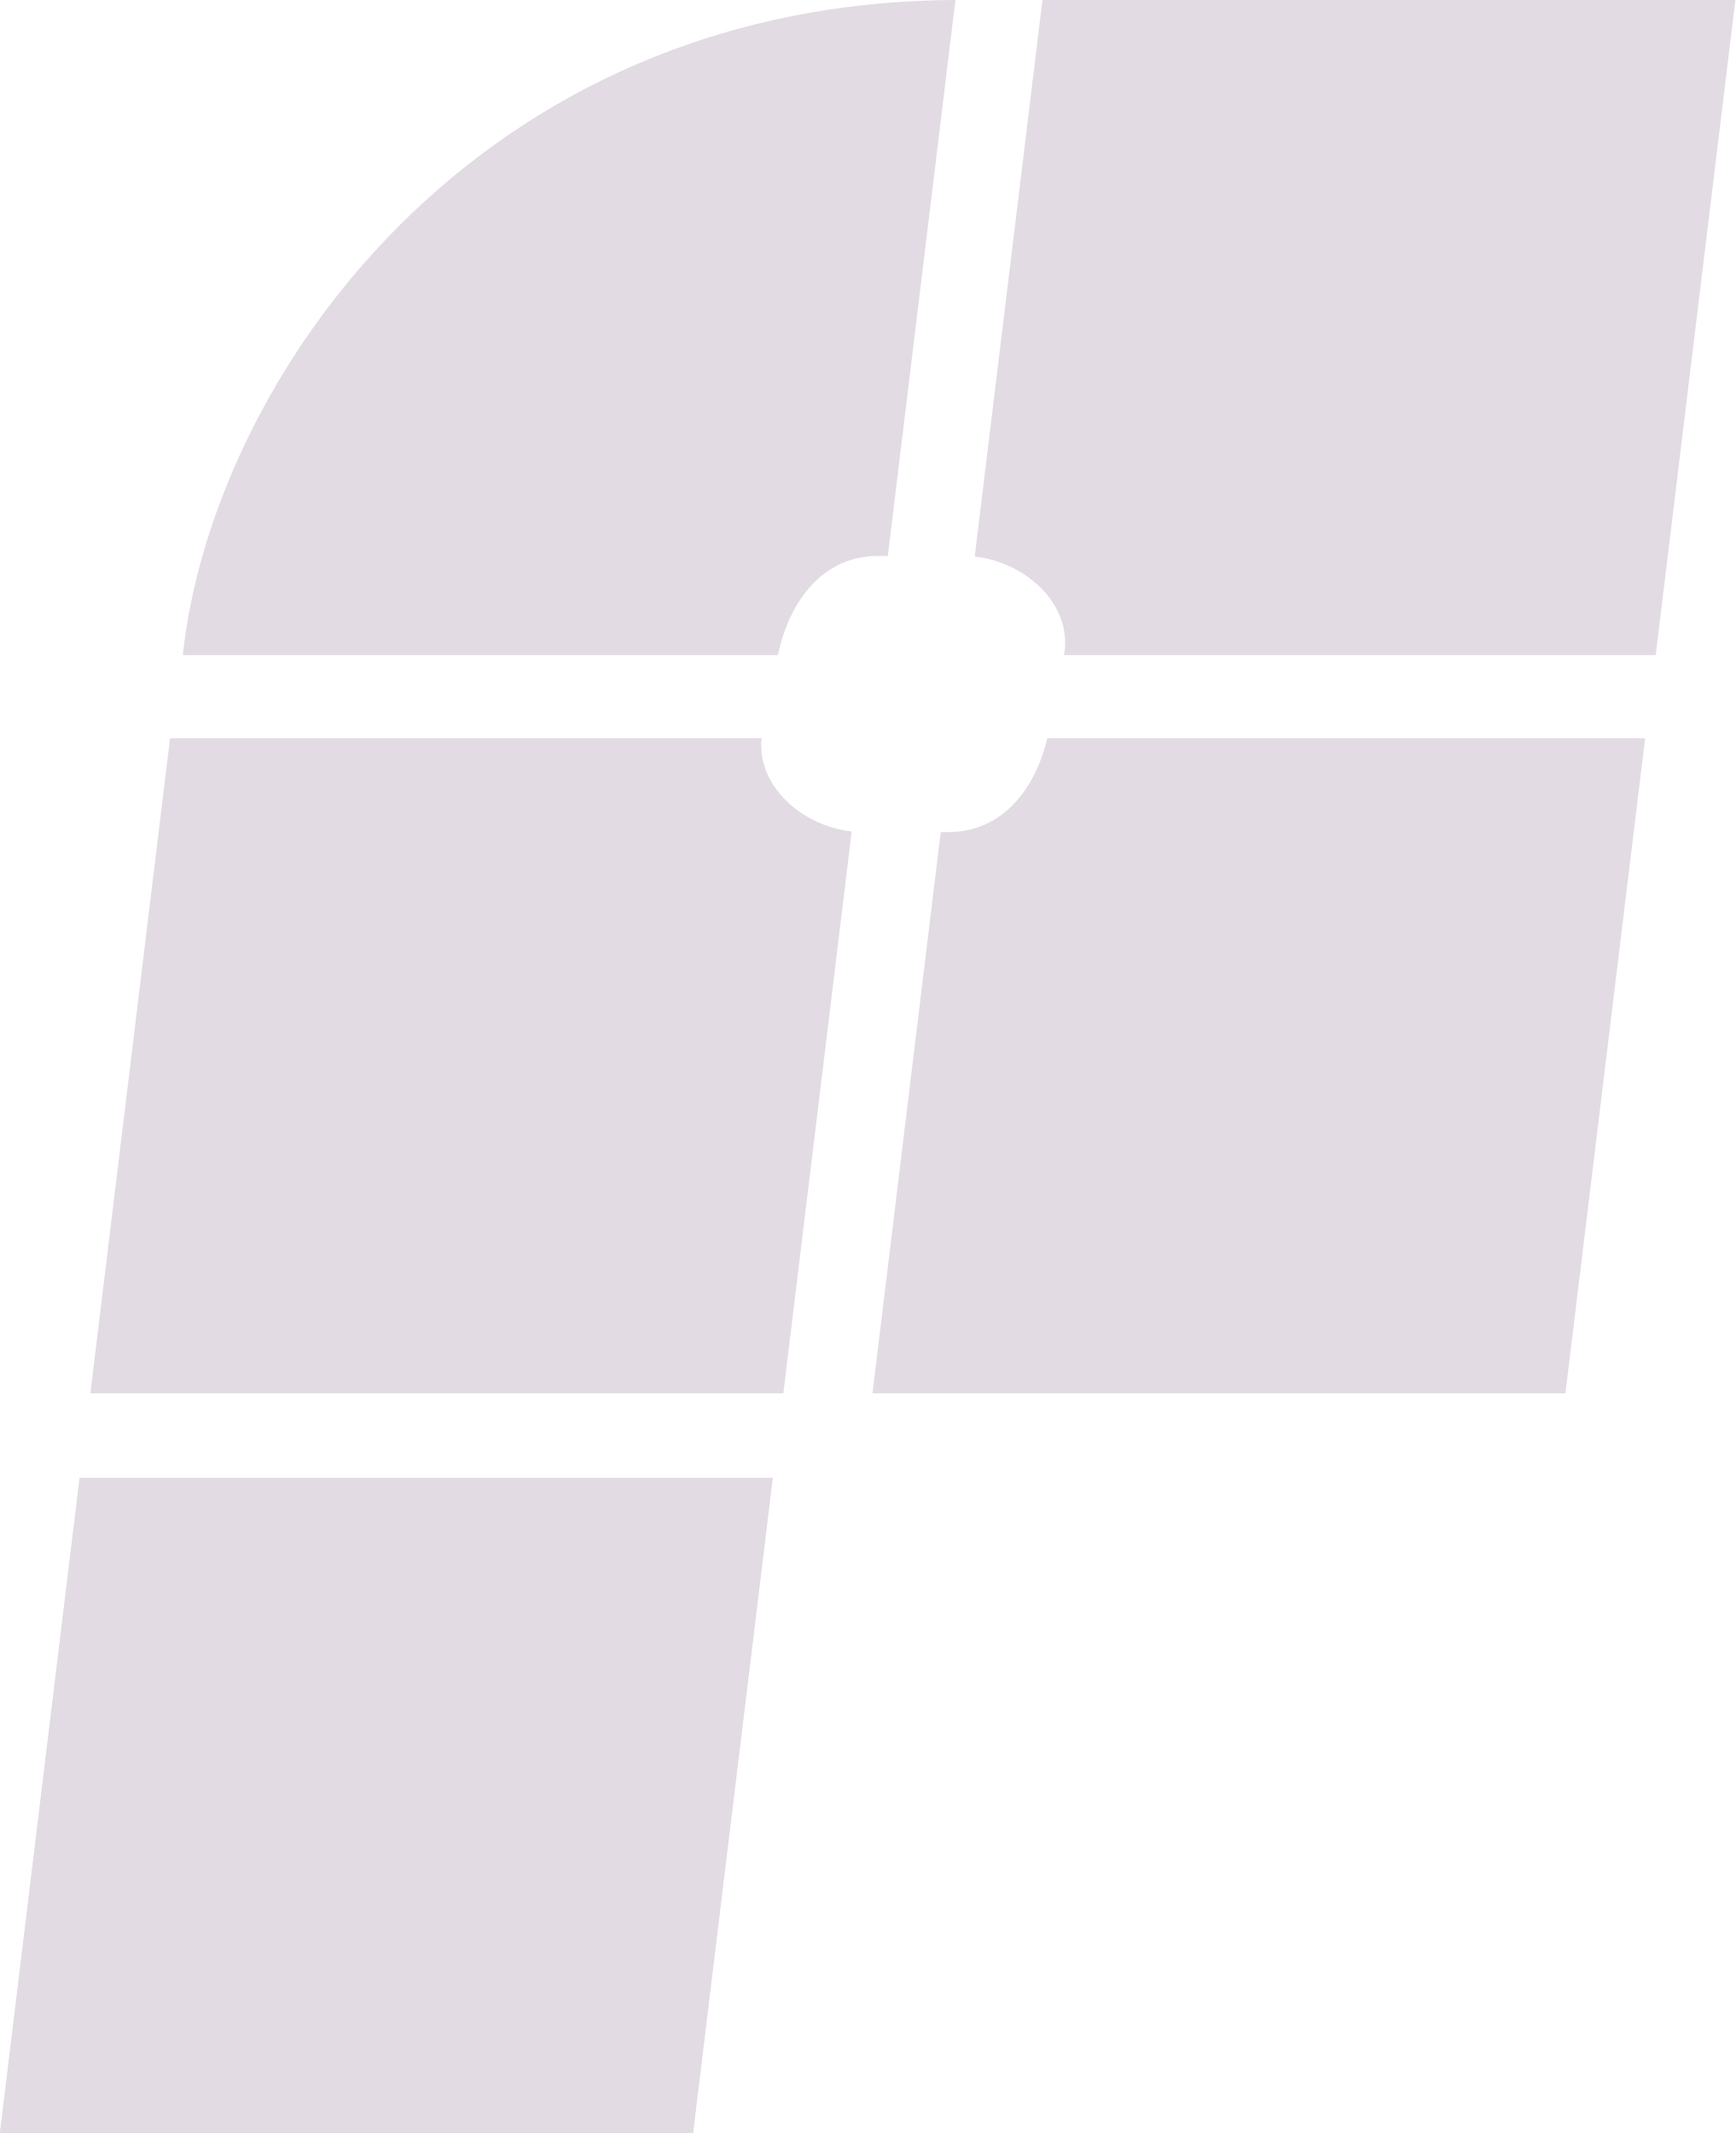
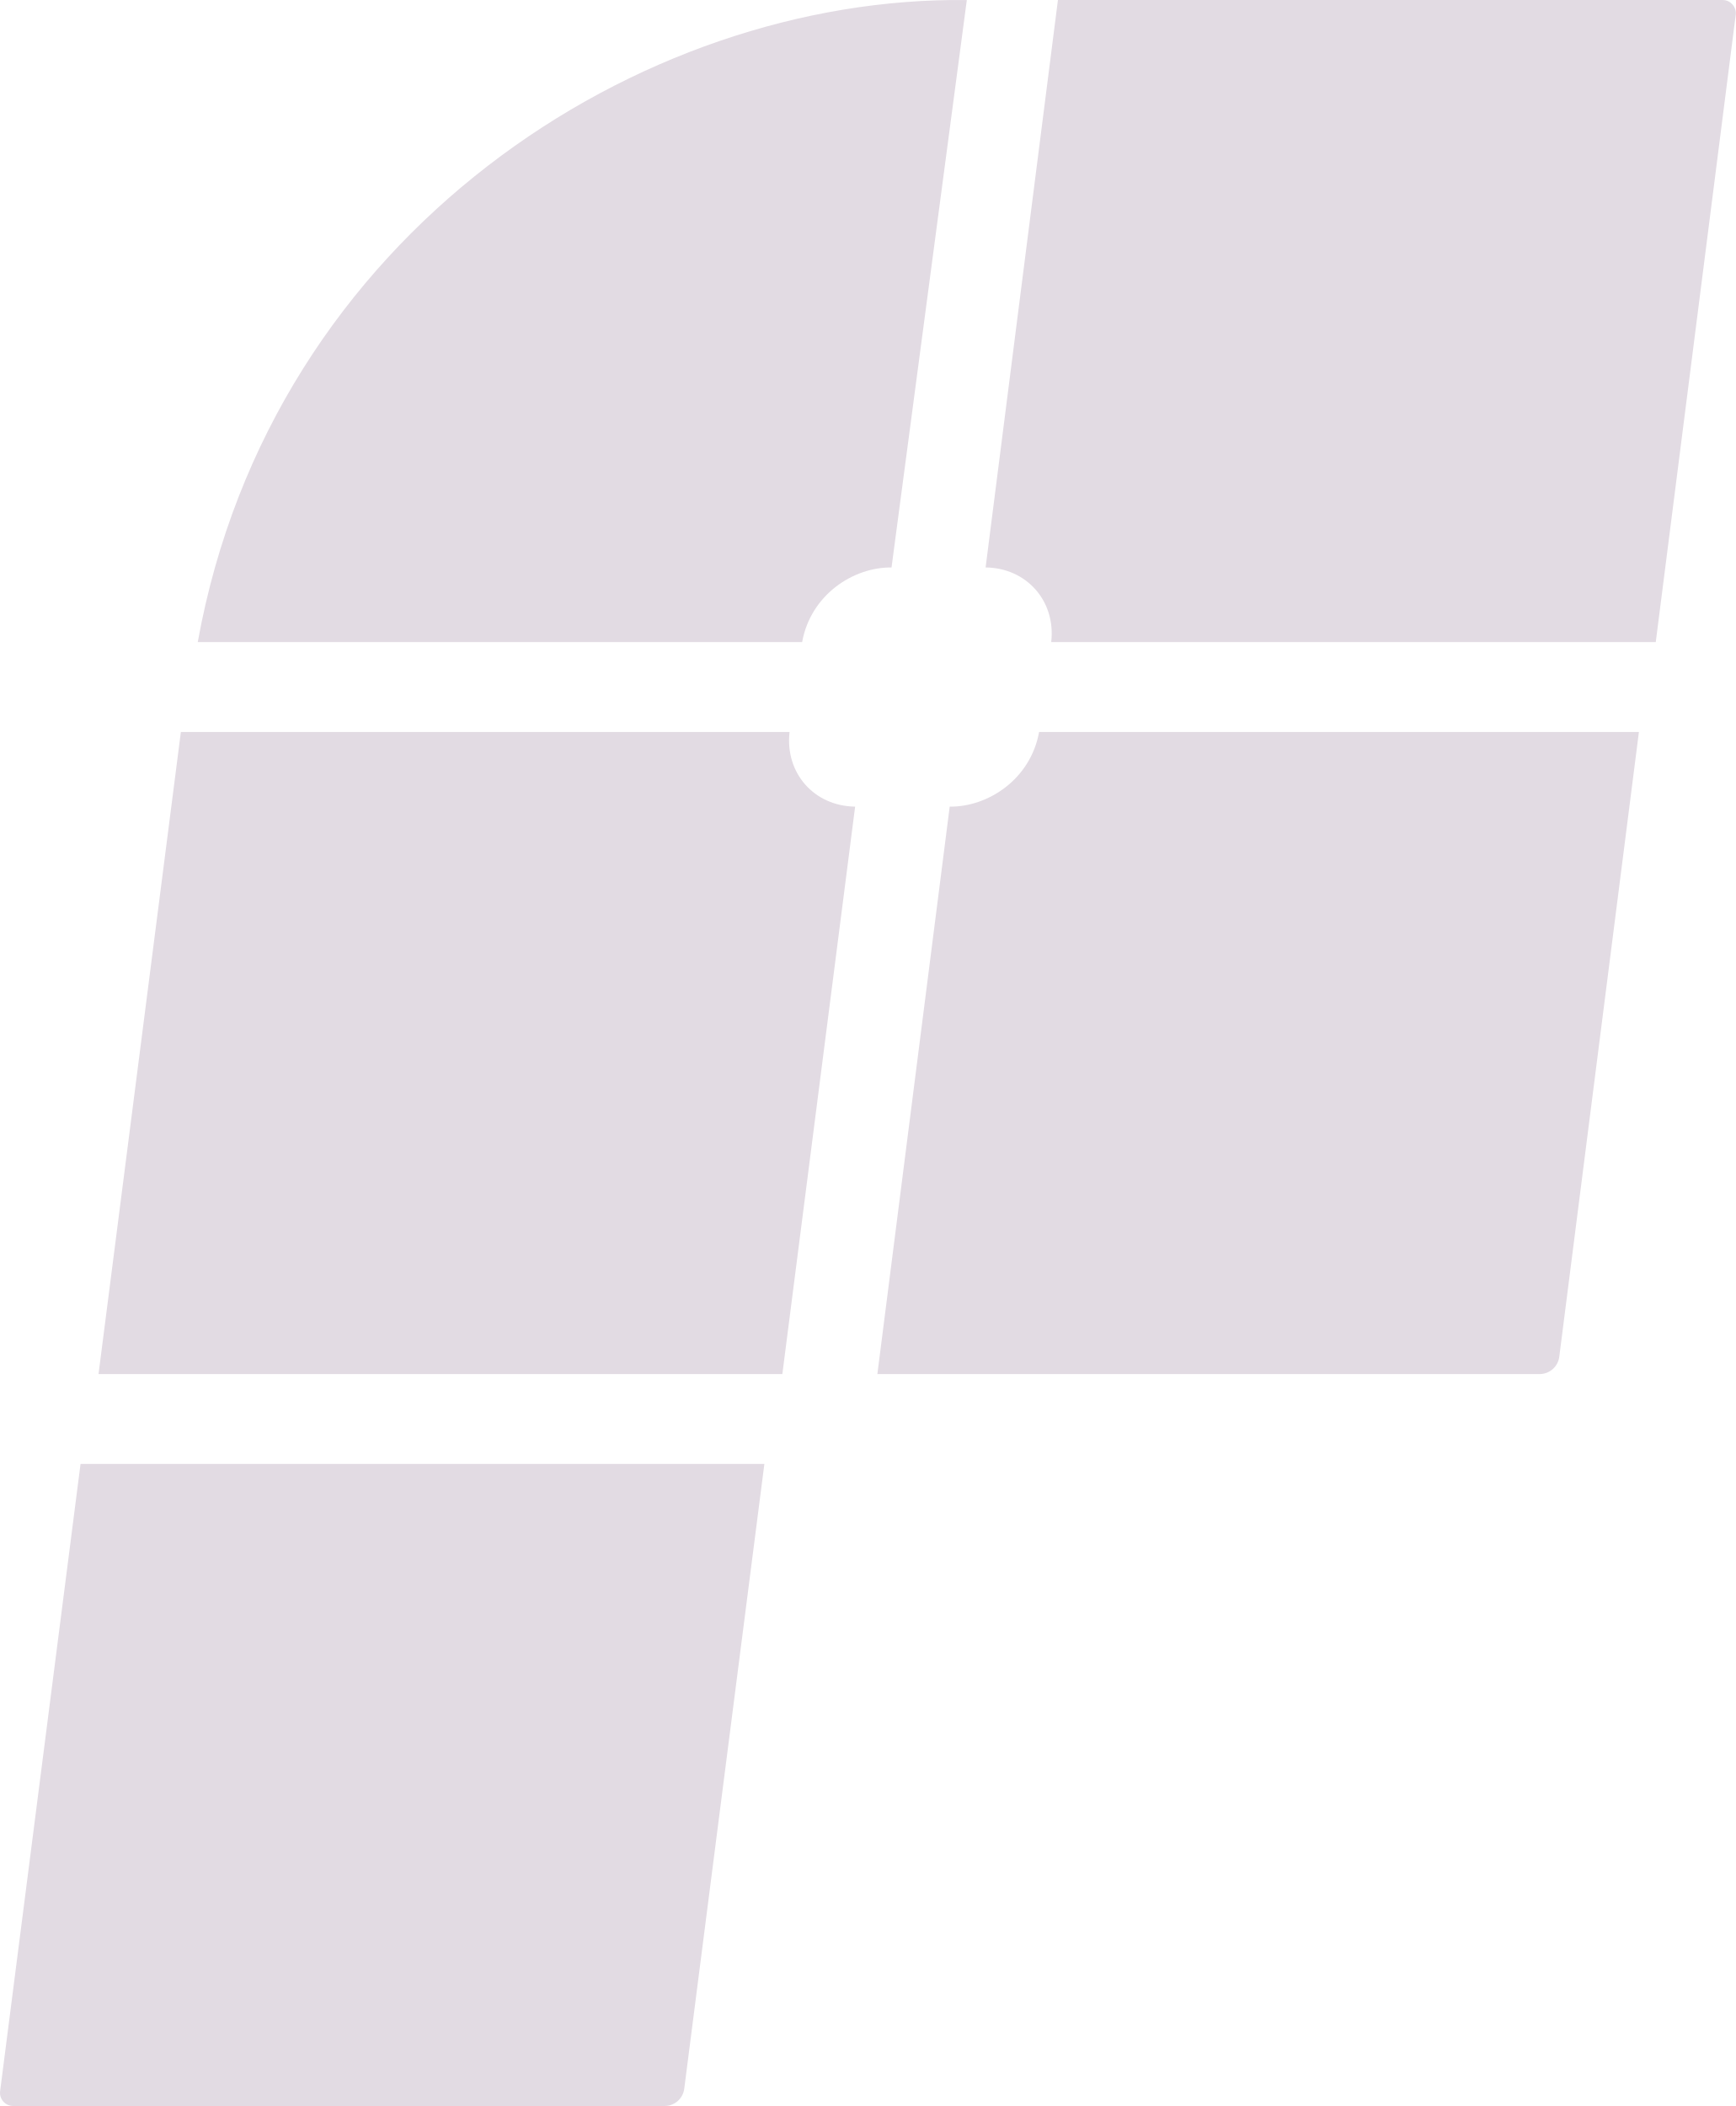
- <svg xmlns="http://www.w3.org/2000/svg" width="34.566mm" height="42.479mm" viewBox="0 0 34.566 42.479" version="1.1" id="svg1042">
+ <svg xmlns="http://www.w3.org/2000/svg" width="148.744mm" height="180.446mm" viewBox="0 0 148.744 180.446" version="1.1" id="svg1042">
  <defs id="defs1039" />
-   <g id="layer1" transform="translate(83.06908,-28.411)">
-     <path id="rect1170" style="fill:#e2dbe3;fill-opacity:1;stroke-width:0.396;stroke-linecap:round" d="m -81.482,57.844 h 13.803 l -1.587,13.045 h -13.803 z" />
-     <path id="path1495" style="fill:#e2dbe3;fill-opacity:1;stroke-width:1.498;stroke-linecap:round" d="M 12.803 55.566 L 6.803 104.873 L 58.971 104.873 L 64.117 62.584 C 60.403 62.177 56.958 59.177 57.336 55.566 L 12.803 55.566 z " transform="matrix(0.2645833,0,0,0.2645833,-83.06908,28.411)" />
-     <path id="path1497" style="fill:#e2dbe3;fill-opacity:1;stroke-width:1.498;stroke-linecap:round" d="M 78.84 55.566 C 78.829 55.61 78.821 55.654 78.811 55.697 C 78.791 55.774 78.772 55.851 78.752 55.928 C 78.75 55.934 78.748 55.941 78.746 55.947 C 78.699 56.123 78.649 56.297 78.596 56.469 C 78.58 56.521 78.564 56.573 78.547 56.625 C 78.545 56.629 78.544 56.634 78.543 56.639 C 78.486 56.812 78.425 56.982 78.361 57.15 C 78.324 57.249 78.287 57.347 78.248 57.443 C 78.192 57.581 78.133 57.717 78.072 57.852 C 78.032 57.941 77.992 58.029 77.949 58.117 C 77.87 58.282 77.786 58.445 77.699 58.604 C 77.696 58.609 77.694 58.615 77.691 58.621 C 77.674 58.653 77.655 58.685 77.637 58.717 C 77.533 58.9 77.426 59.08 77.312 59.254 C 77.304 59.268 77.294 59.281 77.285 59.295 C 77.165 59.477 77.041 59.654 76.91 59.824 C 76.891 59.849 76.871 59.874 76.852 59.898 C 76.726 60.058 76.596 60.213 76.461 60.361 C 76.44 60.385 76.418 60.407 76.396 60.43 C 76.263 60.573 76.124 60.712 75.98 60.844 C 75.953 60.869 75.925 60.895 75.896 60.92 C 75.748 61.052 75.595 61.178 75.438 61.297 C 75.417 61.313 75.396 61.328 75.375 61.344 C 75.217 61.46 75.054 61.568 74.887 61.67 C 74.857 61.688 74.827 61.709 74.797 61.727 C 74.615 61.834 74.427 61.932 74.234 62.021 C 74.228 62.024 74.223 62.028 74.217 62.031 C 74.013 62.125 73.804 62.208 73.588 62.281 C 73.581 62.284 73.573 62.285 73.566 62.287 C 73.353 62.358 73.132 62.419 72.906 62.469 C 72.894 62.471 72.882 62.474 72.869 62.477 C 72.638 62.526 72.401 62.564 72.158 62.59 C 71.909 62.616 71.654 62.631 71.393 62.631 L 70.82 62.631 L 65.68 104.873 L 117.848 104.873 L 123.848 55.566 L 78.84 55.566 z " transform="matrix(0.2645833,0,0,0.2645833,-83.06908,28.411)" />
-     <path id="path1499" style="fill:#e2dbe3;fill-opacity:1;stroke-width:1.498;stroke-linecap:round" d="M 78.477 0 L 73.379 41.891 C 73.616 41.917 73.852 41.953 74.086 42 C 74.089 42.001 74.092 42.001 74.096 42.002 C 74.097 42.002 74.098 42.002 74.1 42.002 C 74.335 42.049 74.57 42.108 74.801 42.176 C 75.032 42.243 75.26 42.32 75.484 42.406 C 75.486 42.407 75.487 42.408 75.488 42.408 C 75.49 42.409 75.491 42.41 75.492 42.41 C 75.707 42.493 75.918 42.584 76.125 42.684 C 76.133 42.688 76.142 42.691 76.15 42.695 C 76.155 42.698 76.159 42.701 76.164 42.703 C 76.375 42.806 76.581 42.916 76.781 43.035 C 76.98 43.153 77.173 43.277 77.359 43.41 C 77.366 43.415 77.372 43.419 77.379 43.424 C 77.385 43.428 77.39 43.433 77.396 43.438 C 77.582 43.571 77.762 43.712 77.934 43.859 C 78.111 44.012 78.281 44.172 78.441 44.338 C 78.445 44.341 78.448 44.344 78.451 44.348 C 78.606 44.508 78.753 44.673 78.891 44.846 C 78.893 44.848 78.894 44.851 78.896 44.854 C 78.899 44.856 78.9 44.859 78.902 44.861 C 79.042 45.038 79.171 45.221 79.291 45.408 C 79.534 45.788 79.734 46.19 79.883 46.609 C 79.957 46.819 80.018 47.034 80.066 47.252 C 80.21 47.907 80.23 48.597 80.102 49.307 L 124.643 49.307 L 130.643 0 L 78.477 0 z " transform="matrix(0.2645833,0,0,0.2645833,-83.06908,28.411)" />
-     <path id="path1501" style="fill:#e2dbe3;fill-opacity:1;stroke-width:1.498;stroke-linecap:round" d="M 71.928 0 C 35.71 0.164 15.985 28.585 13.762 49.307 L 58.562 49.307 C 58.604 49.108 58.65 48.912 58.699 48.717 C 58.709 48.678 58.719 48.64 58.729 48.602 C 58.781 48.401 58.837 48.202 58.898 48.006 C 58.915 47.952 58.932 47.897 58.949 47.844 C 58.952 47.835 58.954 47.827 58.957 47.818 C 59.014 47.645 59.077 47.474 59.141 47.305 C 59.164 47.244 59.185 47.183 59.209 47.123 C 59.21 47.119 59.213 47.114 59.215 47.109 C 59.286 46.929 59.362 46.752 59.441 46.578 C 59.463 46.531 59.486 46.483 59.508 46.436 C 59.509 46.433 59.51 46.429 59.512 46.426 C 59.592 46.257 59.676 46.092 59.764 45.93 C 59.791 45.878 59.819 45.826 59.848 45.775 C 59.852 45.768 59.855 45.761 59.859 45.754 C 59.942 45.607 60.03 45.463 60.119 45.322 C 60.153 45.268 60.188 45.213 60.223 45.16 C 60.231 45.147 60.241 45.134 60.25 45.121 C 60.352 44.968 60.458 44.819 60.568 44.674 C 60.587 44.65 60.605 44.625 60.623 44.602 C 60.628 44.596 60.632 44.59 60.637 44.584 C 60.754 44.435 60.875 44.29 61 44.15 C 61.029 44.118 61.058 44.084 61.088 44.053 C 61.088 44.053 61.09 44.051 61.09 44.051 C 61.226 43.904 61.368 43.765 61.514 43.631 C 61.533 43.613 61.551 43.594 61.57 43.576 C 61.574 43.573 61.578 43.57 61.582 43.566 C 61.742 43.423 61.907 43.286 62.078 43.158 C 62.082 43.155 62.086 43.153 62.09 43.15 C 62.269 43.017 62.455 42.892 62.646 42.777 C 62.653 42.774 62.66 42.769 62.666 42.766 C 62.671 42.763 62.676 42.759 62.682 42.756 C 62.869 42.645 63.061 42.543 63.26 42.451 C 63.264 42.449 63.269 42.447 63.273 42.445 C 63.279 42.443 63.284 42.44 63.289 42.438 C 63.49 42.346 63.697 42.265 63.91 42.193 C 63.914 42.192 63.918 42.189 63.922 42.188 C 63.926 42.186 63.931 42.185 63.936 42.184 C 64.149 42.113 64.369 42.053 64.594 42.004 C 64.602 42.002 64.61 42 64.619 41.998 C 64.845 41.95 65.075 41.912 65.312 41.887 C 65.323 41.886 65.332 41.884 65.342 41.883 C 65.345 41.882 65.348 41.883 65.352 41.883 C 65.595 41.858 65.846 41.844 66.102 41.844 L 66.836 41.844 L 71.928 0 z " transform="matrix(0.2645833,0,0,0.2645833,-83.06908,28.411)" />
-     <path id="path6080" style="fill:#e2dbe3;fill-opacity:1;stroke-width:0.396;stroke-linecap:round" d="m -81.482,57.844 h 13.803 l -1.587,13.045 h -13.803 z" />
+   <g id="layer1" transform="translate(235.0468,39.42547)">
+     <path d="m -228.145,86.008 h 58.598 l -6.866,53.532 c -0.108,0.846 -0.829,1.48 -1.682,1.48 h -55.821 c -0.681,0 -1.207,-0.598 -1.121,-1.273 z" fill="#4d41b1" id="path18" style="fill:#e2dbe3;fill-opacity:1;stroke-width:0.265" />
+     <path d="m -167.388,23.294 h -52.16 l -7.056,55.012 h 58.598 l 6.236,-48.618 c -3.515,-0.041 -6.025,-2.888 -5.618,-6.394 z" fill="#4d41b1" id="path20" style="fill:#e2dbe3;fill-opacity:1;stroke-width:0.265" />
+     <path d="m -94.607,23.294 h -51.399 c -0.737,4.08 -4.414,6.436 -7.66,6.394 l -6.198,48.618 h 56.751 c 0.854,0 1.574,-0.634 1.682,-1.481 z" fill="#4d41b1" id="path22" style="fill:#e2dbe3;fill-opacity:1;stroke-width:0.265" />
+     <path fill-rule="evenodd" clip-rule="evenodd" d="m -152.199,-39.421 c -27.927,-0.356 -59.568,19.906 -65.902,55.012 h 51.79 c 0.737,-4.08 4.414,-6.435 7.66,-6.394 z m 7.808,-0.003 h 56.957 c 0.681,0 1.208,0.598 1.122,1.274 l -6.851,53.739 -51.804,-2.65e-4 c 0.407,-3.508 -2.105,-6.356 -5.622,-6.394 z" fill="#4d41b1" id="path24" style="fill:#e2dbe3;fill-opacity:1;stroke-width:0.265" />
  </g>
</svg>
